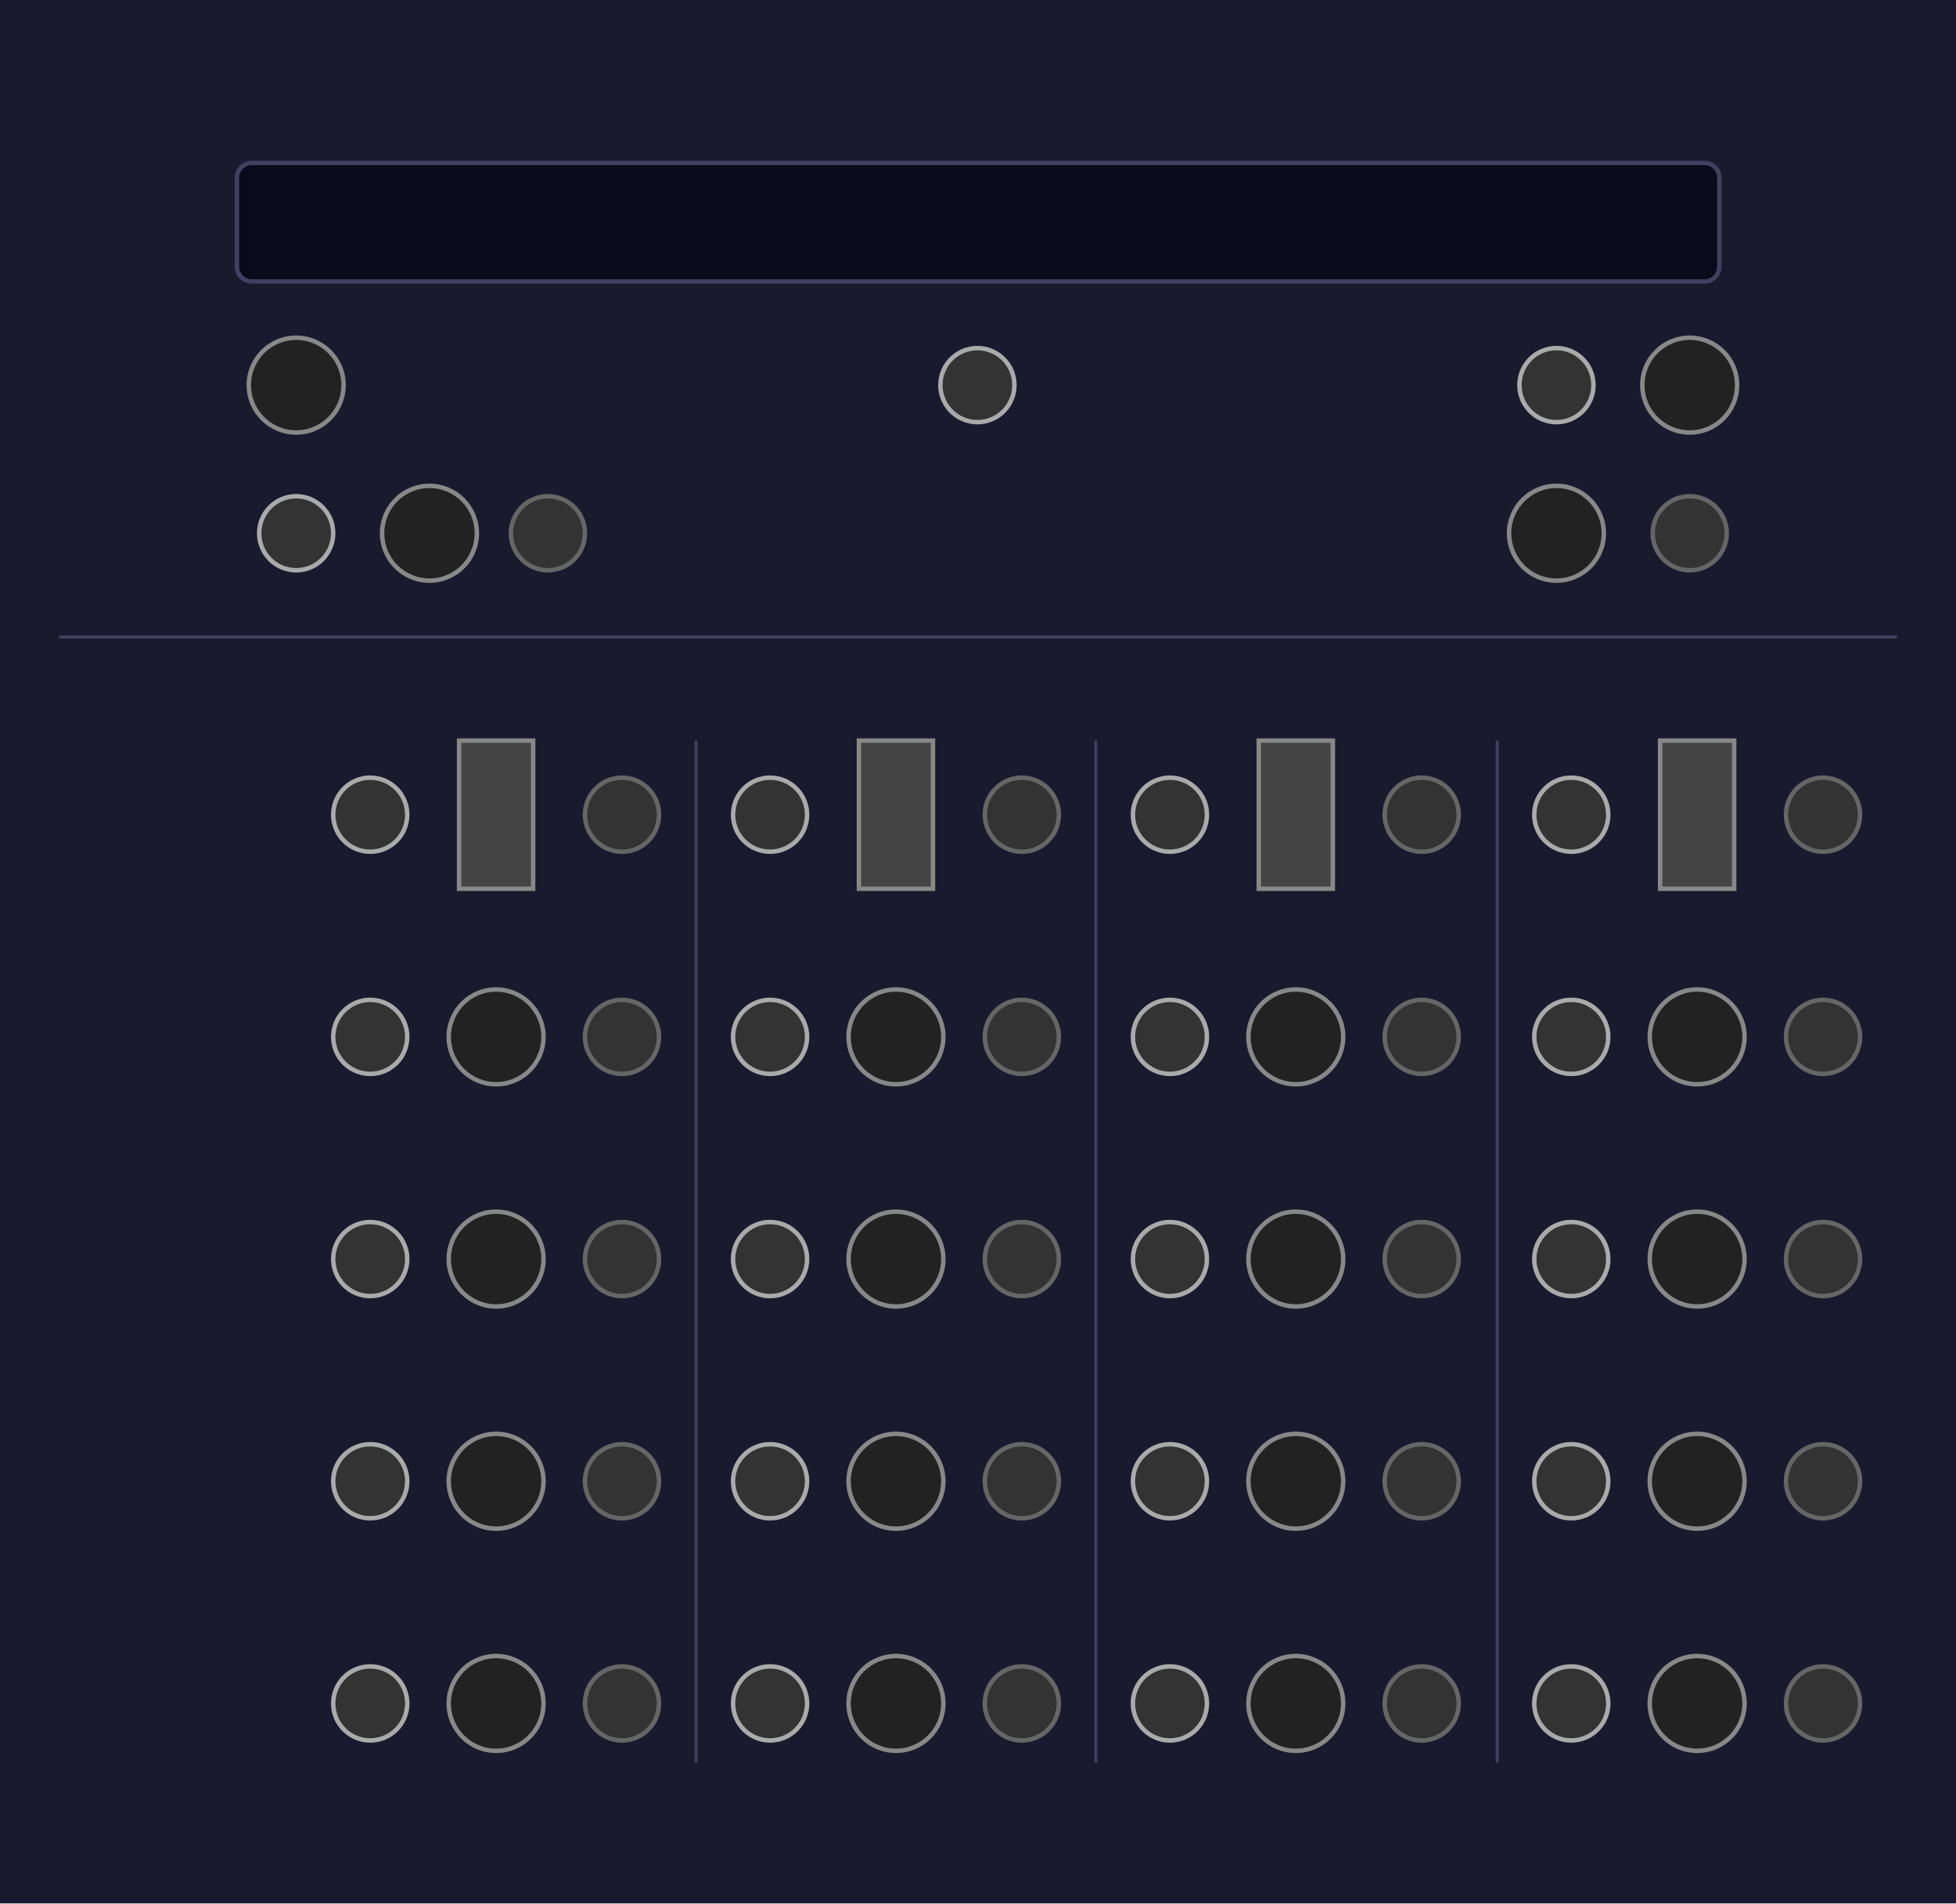
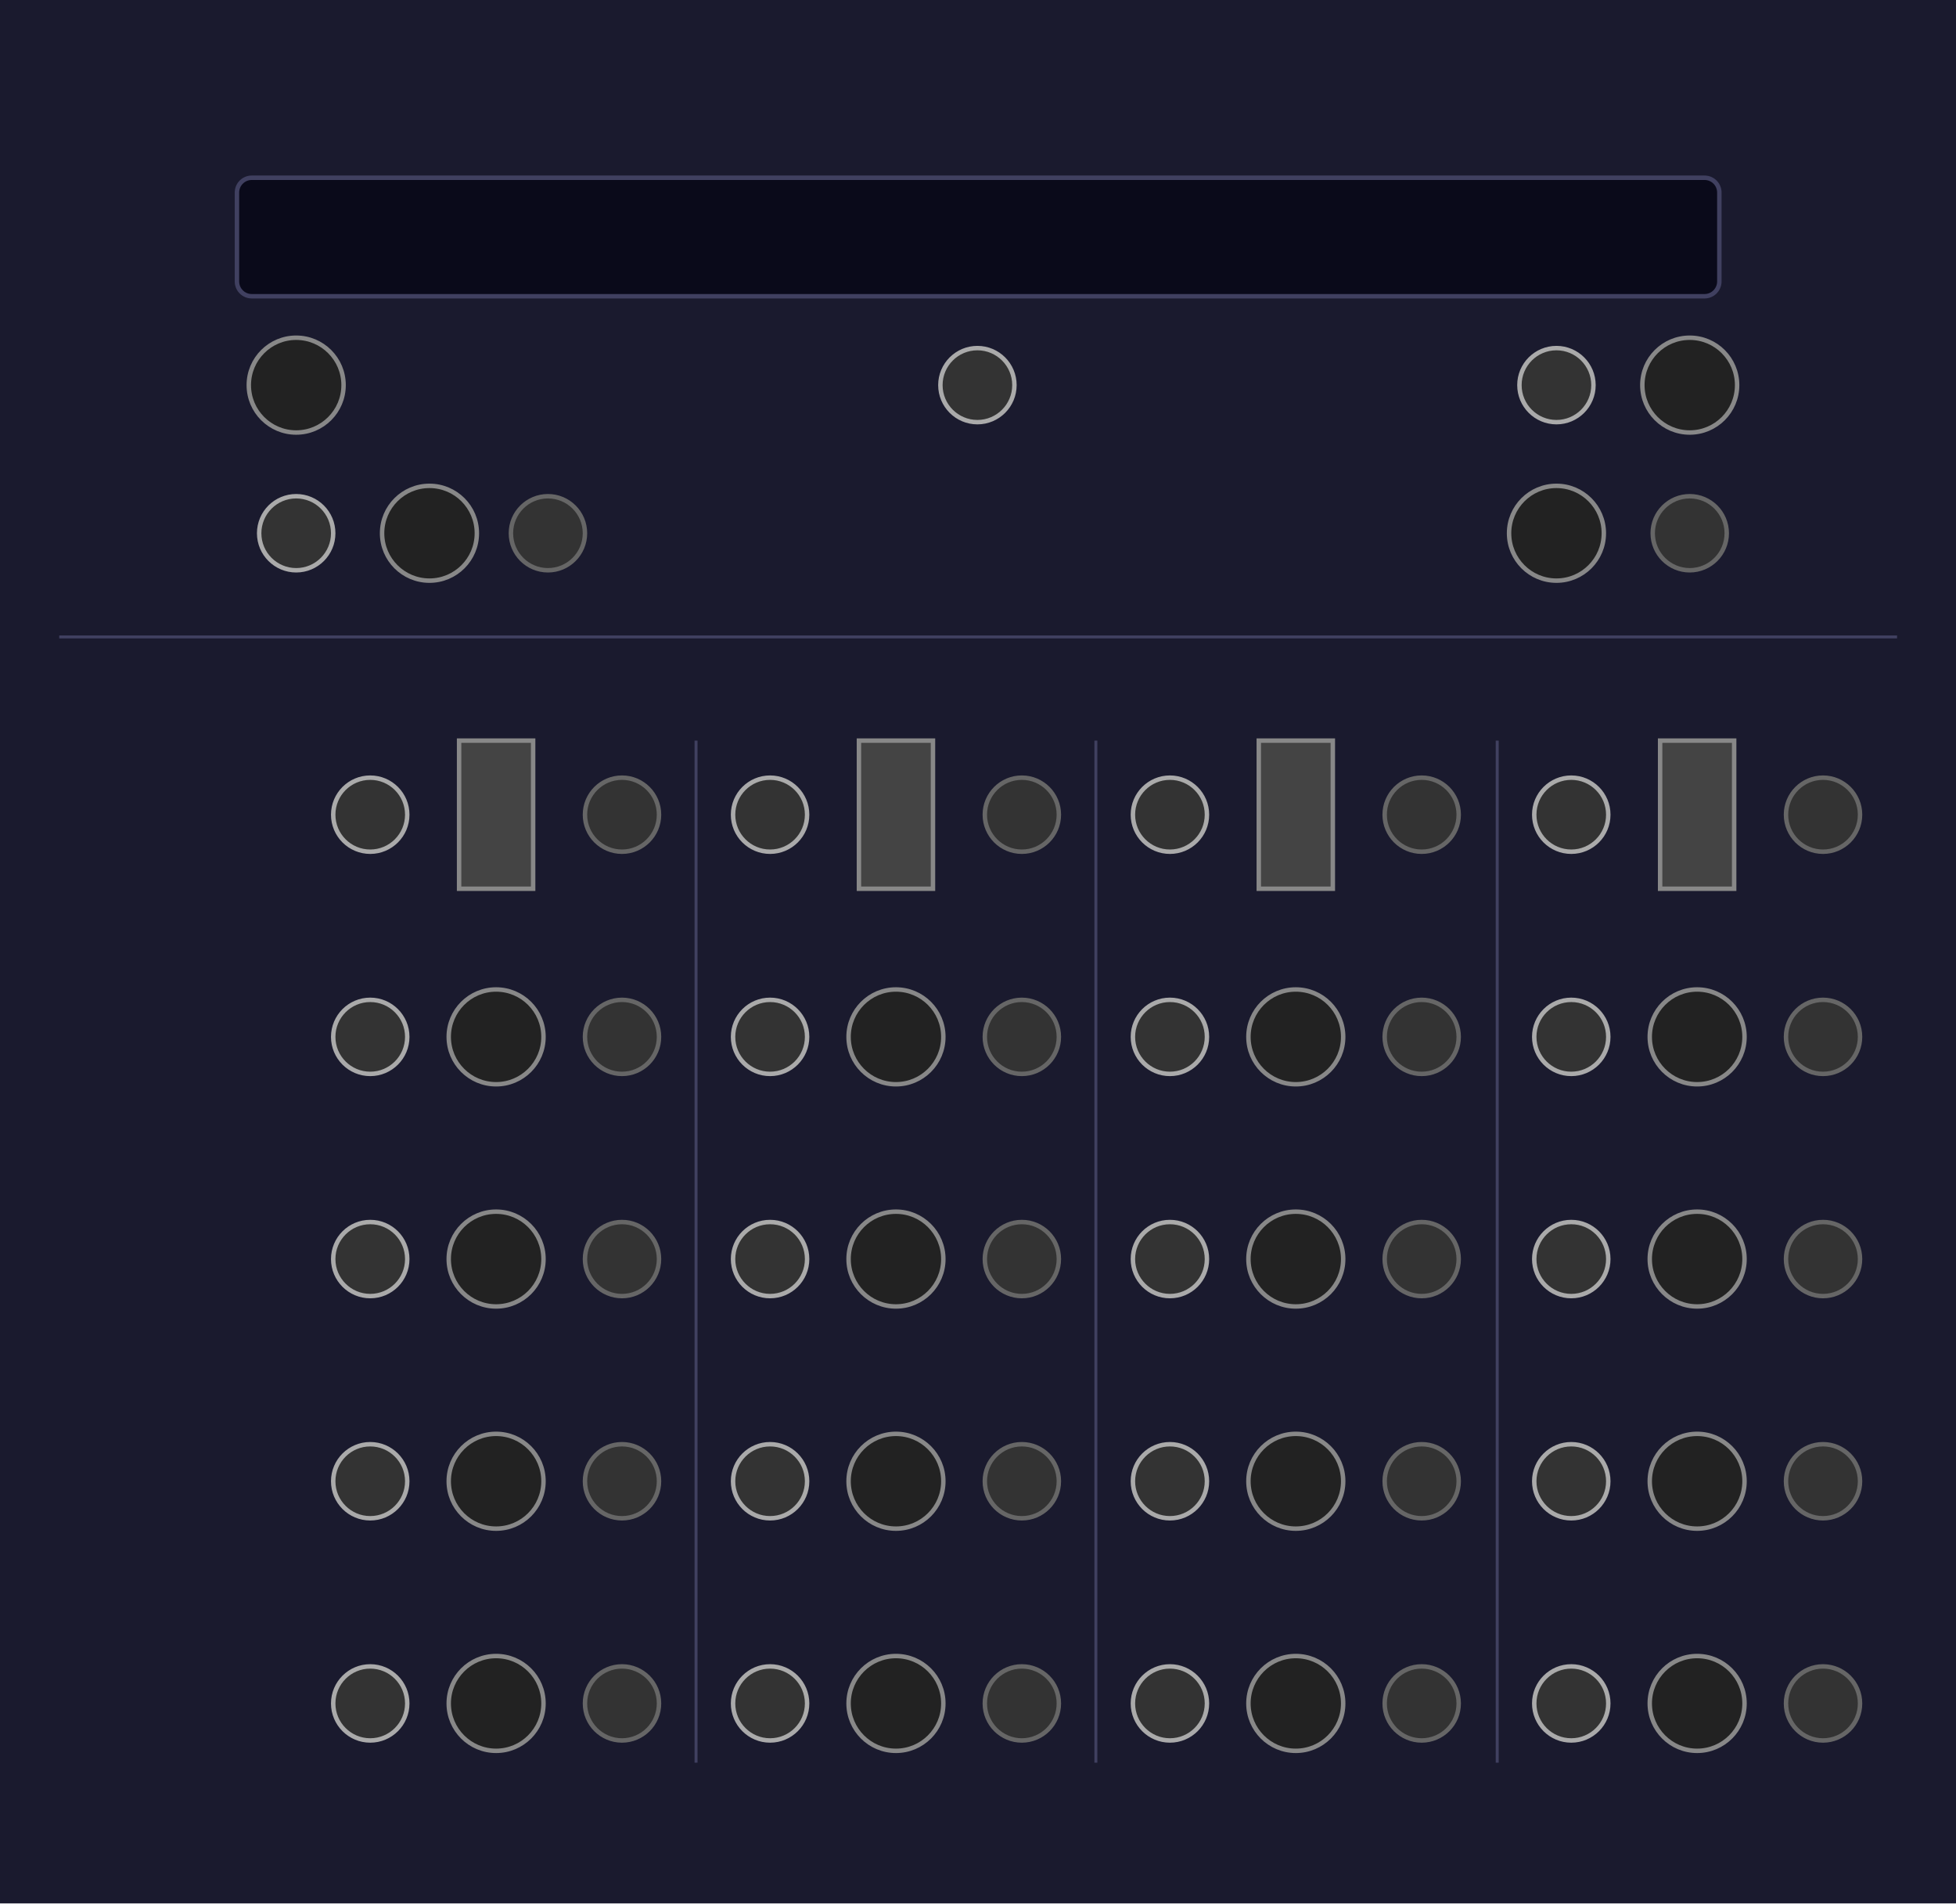
<svg xmlns="http://www.w3.org/2000/svg" width="132.08mm" height="128.5mm" viewBox="0 0 132.08 128.5">
  <rect width="132.08" height="128.5" fill="#1a1a2e" />
-   <rect x="16.0" y="11.0" width="100.1" height="8" rx="1" fill="#0a0a1a" stroke="#404060" stroke-width="0.3" />
+   <rect x="16.0" y="12.0" width="100.1" height="8" rx="1" fill="#0a0a1a" stroke="#404060" stroke-width="0.3" />
  <circle cx="20.0" cy="26.0" r="3.2" fill="#222" stroke="#888" stroke-width="0.3" />
  <circle cx="66.0" cy="26.0" r="2.5" fill="#333" stroke="#aaa" stroke-width="0.3" />
  <circle cx="105.1" cy="26.0" r="2.5" fill="#333" stroke="#aaa" stroke-width="0.3" />
  <circle cx="114.1" cy="26.0" r="3.2" fill="#222" stroke="#888" stroke-width="0.3" />
  <circle cx="20.0" cy="36.0" r="2.5" fill="#333" stroke="#aaa" stroke-width="0.3" />
  <circle cx="29.0" cy="36.0" r="3.2" fill="#222" stroke="#888" stroke-width="0.3" />
  <circle cx="37.0" cy="36.0" r="2.5" fill="#333" stroke="#666" stroke-width="0.3" />
  <circle cx="105.1" cy="36.0" r="3.2" fill="#222" stroke="#888" stroke-width="0.3" />
  <circle cx="114.1" cy="36.0" r="2.5" fill="#333" stroke="#666" stroke-width="0.3" />
  <line x1="4.0" y1="43.0" x2="128.1" y2="43.0" stroke="#404060" stroke-width="0.2" />
  <line x1="47.0" y1="50.0" x2="47.0" y2="119.0" stroke="#404060" stroke-width="0.2" />
  <line x1="74.0" y1="50.0" x2="74.0" y2="119.0" stroke="#404060" stroke-width="0.2" />
  <line x1="101.1" y1="50.0" x2="101.1" y2="119.0" stroke="#404060" stroke-width="0.2" />
  <circle cx="25.0" cy="55.0" r="2.5" fill="#333" stroke="#aaa" stroke-width="0.3" />
  <rect x="31.0" y="50.0" width="5.0" height="10.0" fill="#444" stroke="#888" stroke-width="0.3" />
  <circle cx="42.0" cy="55.0" r="2.5" fill="#333" stroke="#666" stroke-width="0.3" />
  <circle cx="52.0" cy="55.0" r="2.5" fill="#333" stroke="#aaa" stroke-width="0.3" />
  <rect x="58.0" y="50.0" width="5.0" height="10.0" fill="#444" stroke="#888" stroke-width="0.3" />
  <circle cx="69.0" cy="55.0" r="2.5" fill="#333" stroke="#666" stroke-width="0.3" />
  <circle cx="79.0" cy="55.0" r="2.5" fill="#333" stroke="#aaa" stroke-width="0.3" />
  <rect x="85.0" y="50.0" width="5.0" height="10.0" fill="#444" stroke="#888" stroke-width="0.3" />
  <circle cx="96.0" cy="55.0" r="2.5" fill="#333" stroke="#666" stroke-width="0.3" />
  <circle cx="106.1" cy="55.0" r="2.5" fill="#333" stroke="#aaa" stroke-width="0.3" />
  <rect x="112.1" y="50.0" width="5.0" height="10.0" fill="#444" stroke="#888" stroke-width="0.3" />
  <circle cx="123.1" cy="55.0" r="2.5" fill="#333" stroke="#666" stroke-width="0.3" />
  <circle cx="25.0" cy="70.0" r="2.5" fill="#333" stroke="#aaa" stroke-width="0.3" />
  <circle cx="33.5" cy="70.0" r="3.2" fill="#222" stroke="#888" stroke-width="0.3" />
  <circle cx="42.0" cy="70.0" r="2.5" fill="#333" stroke="#666" stroke-width="0.3" />
  <circle cx="52.0" cy="70.0" r="2.5" fill="#333" stroke="#aaa" stroke-width="0.3" />
  <circle cx="60.5" cy="70.0" r="3.2" fill="#222" stroke="#888" stroke-width="0.3" />
  <circle cx="69.0" cy="70.0" r="2.5" fill="#333" stroke="#666" stroke-width="0.3" />
  <circle cx="79.0" cy="70.0" r="2.5" fill="#333" stroke="#aaa" stroke-width="0.3" />
  <circle cx="87.5" cy="70.0" r="3.2" fill="#222" stroke="#888" stroke-width="0.3" />
  <circle cx="96.0" cy="70.0" r="2.5" fill="#333" stroke="#666" stroke-width="0.3" />
  <circle cx="106.1" cy="70.0" r="2.5" fill="#333" stroke="#aaa" stroke-width="0.3" />
  <circle cx="114.6" cy="70.0" r="3.2" fill="#222" stroke="#888" stroke-width="0.3" />
  <circle cx="123.1" cy="70.0" r="2.5" fill="#333" stroke="#666" stroke-width="0.3" />
  <circle cx="25.0" cy="85.0" r="2.5" fill="#333" stroke="#aaa" stroke-width="0.3" />
  <circle cx="33.5" cy="85.0" r="3.2" fill="#222" stroke="#888" stroke-width="0.3" />
  <circle cx="42.0" cy="85.0" r="2.5" fill="#333" stroke="#666" stroke-width="0.3" />
  <circle cx="52.0" cy="85.0" r="2.5" fill="#333" stroke="#aaa" stroke-width="0.3" />
  <circle cx="60.5" cy="85.0" r="3.2" fill="#222" stroke="#888" stroke-width="0.3" />
  <circle cx="69.0" cy="85.0" r="2.5" fill="#333" stroke="#666" stroke-width="0.3" />
  <circle cx="79.0" cy="85.0" r="2.5" fill="#333" stroke="#aaa" stroke-width="0.3" />
  <circle cx="87.5" cy="85.0" r="3.2" fill="#222" stroke="#888" stroke-width="0.3" />
  <circle cx="96.0" cy="85.0" r="2.5" fill="#333" stroke="#666" stroke-width="0.3" />
  <circle cx="106.1" cy="85.0" r="2.5" fill="#333" stroke="#aaa" stroke-width="0.3" />
  <circle cx="114.6" cy="85.0" r="3.2" fill="#222" stroke="#888" stroke-width="0.3" />
  <circle cx="123.1" cy="85.0" r="2.5" fill="#333" stroke="#666" stroke-width="0.3" />
  <circle cx="25.0" cy="100.0" r="2.5" fill="#333" stroke="#aaa" stroke-width="0.3" />
  <circle cx="33.5" cy="100.0" r="3.2" fill="#222" stroke="#888" stroke-width="0.3" />
  <circle cx="42.0" cy="100.0" r="2.5" fill="#333" stroke="#666" stroke-width="0.3" />
  <circle cx="52.0" cy="100.0" r="2.5" fill="#333" stroke="#aaa" stroke-width="0.3" />
  <circle cx="60.5" cy="100.0" r="3.2" fill="#222" stroke="#888" stroke-width="0.3" />
  <circle cx="69.0" cy="100.0" r="2.5" fill="#333" stroke="#666" stroke-width="0.3" />
  <circle cx="79.0" cy="100.0" r="2.5" fill="#333" stroke="#aaa" stroke-width="0.3" />
  <circle cx="87.5" cy="100.0" r="3.2" fill="#222" stroke="#888" stroke-width="0.3" />
  <circle cx="96.0" cy="100.0" r="2.5" fill="#333" stroke="#666" stroke-width="0.3" />
  <circle cx="106.1" cy="100.0" r="2.5" fill="#333" stroke="#aaa" stroke-width="0.3" />
  <circle cx="114.6" cy="100.0" r="3.2" fill="#222" stroke="#888" stroke-width="0.3" />
  <circle cx="123.1" cy="100.0" r="2.5" fill="#333" stroke="#666" stroke-width="0.3" />
  <circle cx="25.0" cy="115.0" r="2.5" fill="#333" stroke="#aaa" stroke-width="0.3" />
  <circle cx="33.5" cy="115.0" r="3.2" fill="#222" stroke="#888" stroke-width="0.3" />
  <circle cx="42.0" cy="115.0" r="2.5" fill="#333" stroke="#666" stroke-width="0.3" />
  <circle cx="52.0" cy="115.0" r="2.5" fill="#333" stroke="#aaa" stroke-width="0.3" />
  <circle cx="60.5" cy="115.0" r="3.2" fill="#222" stroke="#888" stroke-width="0.3" />
  <circle cx="69.0" cy="115.0" r="2.5" fill="#333" stroke="#666" stroke-width="0.3" />
  <circle cx="79.0" cy="115.0" r="2.5" fill="#333" stroke="#aaa" stroke-width="0.3" />
  <circle cx="87.5" cy="115.0" r="3.2" fill="#222" stroke="#888" stroke-width="0.3" />
  <circle cx="96.0" cy="115.0" r="2.5" fill="#333" stroke="#666" stroke-width="0.3" />
  <circle cx="106.1" cy="115.0" r="2.5" fill="#333" stroke="#aaa" stroke-width="0.3" />
  <circle cx="114.6" cy="115.0" r="3.2" fill="#222" stroke="#888" stroke-width="0.3" />
  <circle cx="123.1" cy="115.0" r="2.5" fill="#333" stroke="#666" stroke-width="0.3" />
</svg>
